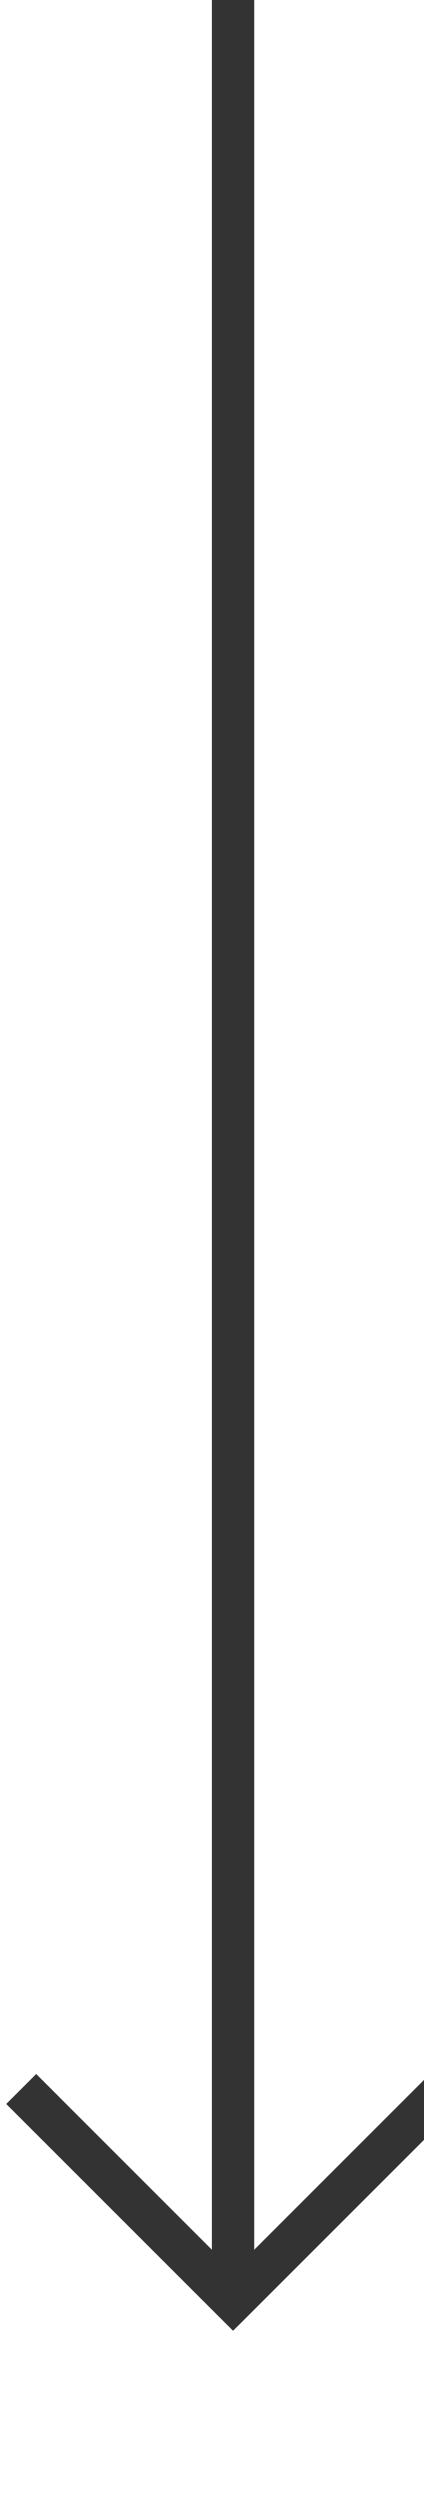
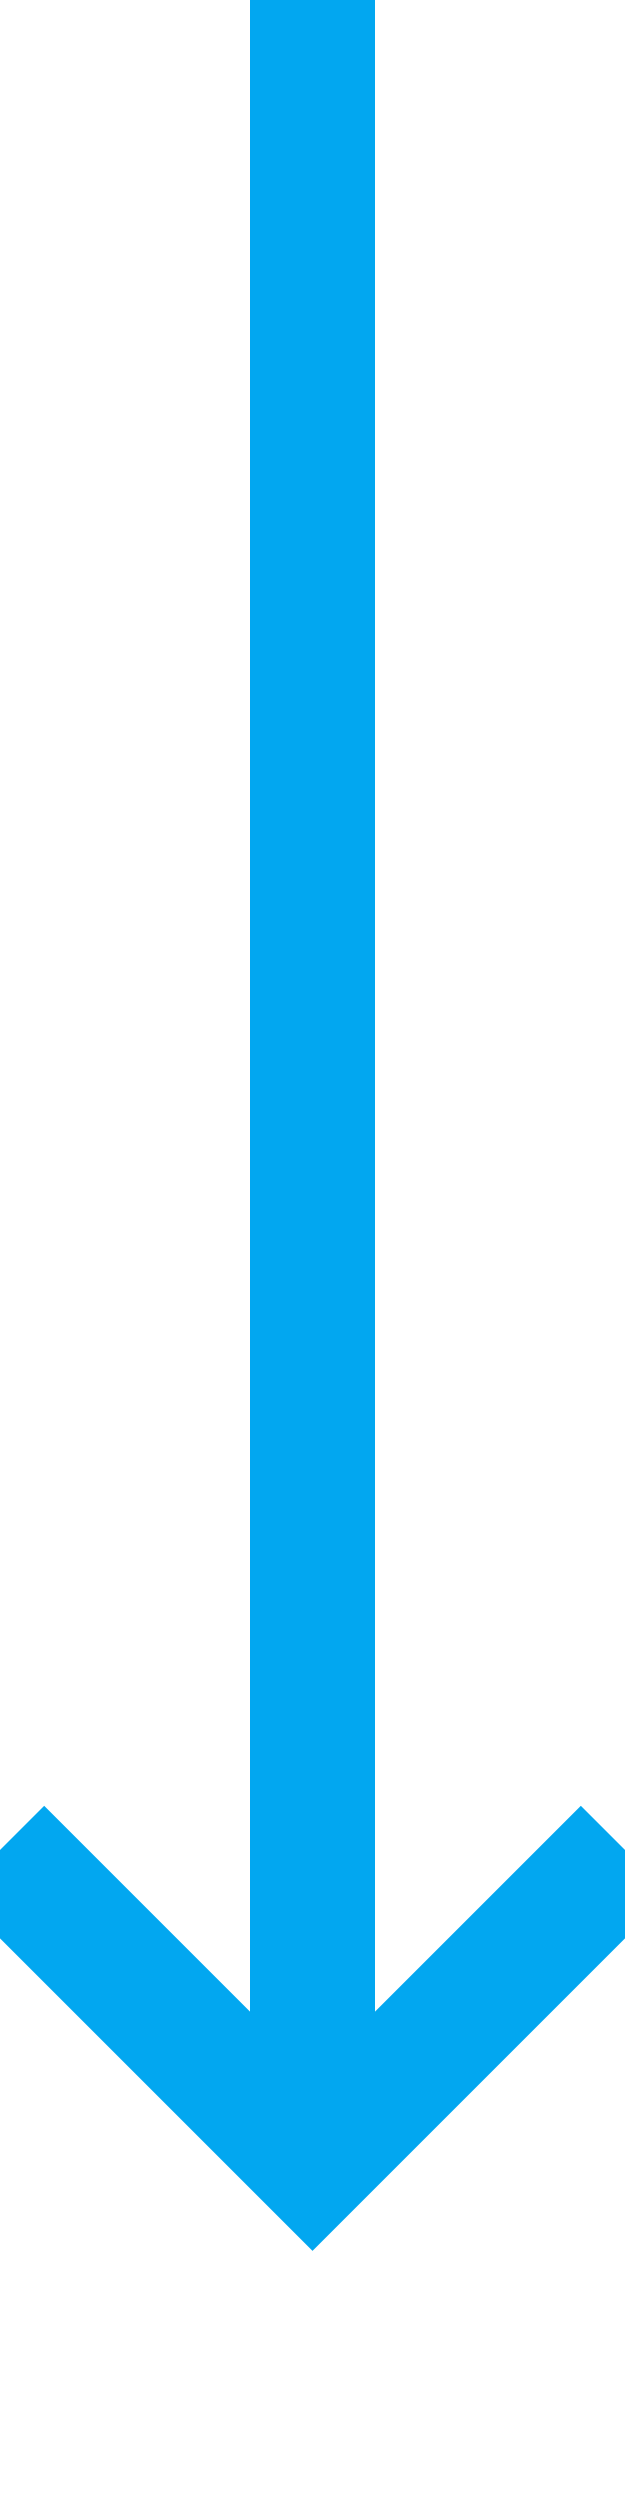
- <svg xmlns="http://www.w3.org/2000/svg" version="1.1" width="10px" height="59px" preserveAspectRatio="xMidYMin meet" viewBox="326 1251  8 59">
-   <path d="M 330.5 1251  L 330.5 1305  " stroke-width="1" stroke="#333333" fill="none" />
-   <path d="M 335.146 1299.946  L 330.5 1304.593  L 325.854 1299.946  L 325.146 1300.654  L 330.146 1305.654  L 330.5 1306.007  L 330.854 1305.654  L 335.854 1300.654  L 335.146 1299.946  Z " fill-rule="nonzero" fill="#333333" stroke="none" />
+ <svg xmlns="http://www.w3.org/2000/svg" version="1.1" width="10px" height="40px" preserveAspectRatio="xMidYMin meet" viewBox="638 511  8 40">
+   <path d="M 642 511  L 642 545  " stroke-width="2" stroke="#02a7f0" fill="none" />
+   <path d="M 646.293 539.893  L 642 544.186  L 637.707 539.893  L 636.293 541.307  L 641.293 546.307  L 642 547.014  L 642.707 546.307  L 647.707 541.307  L 646.293 539.893  Z " fill-rule="nonzero" fill="#02a7f0" stroke="none" />
</svg>
